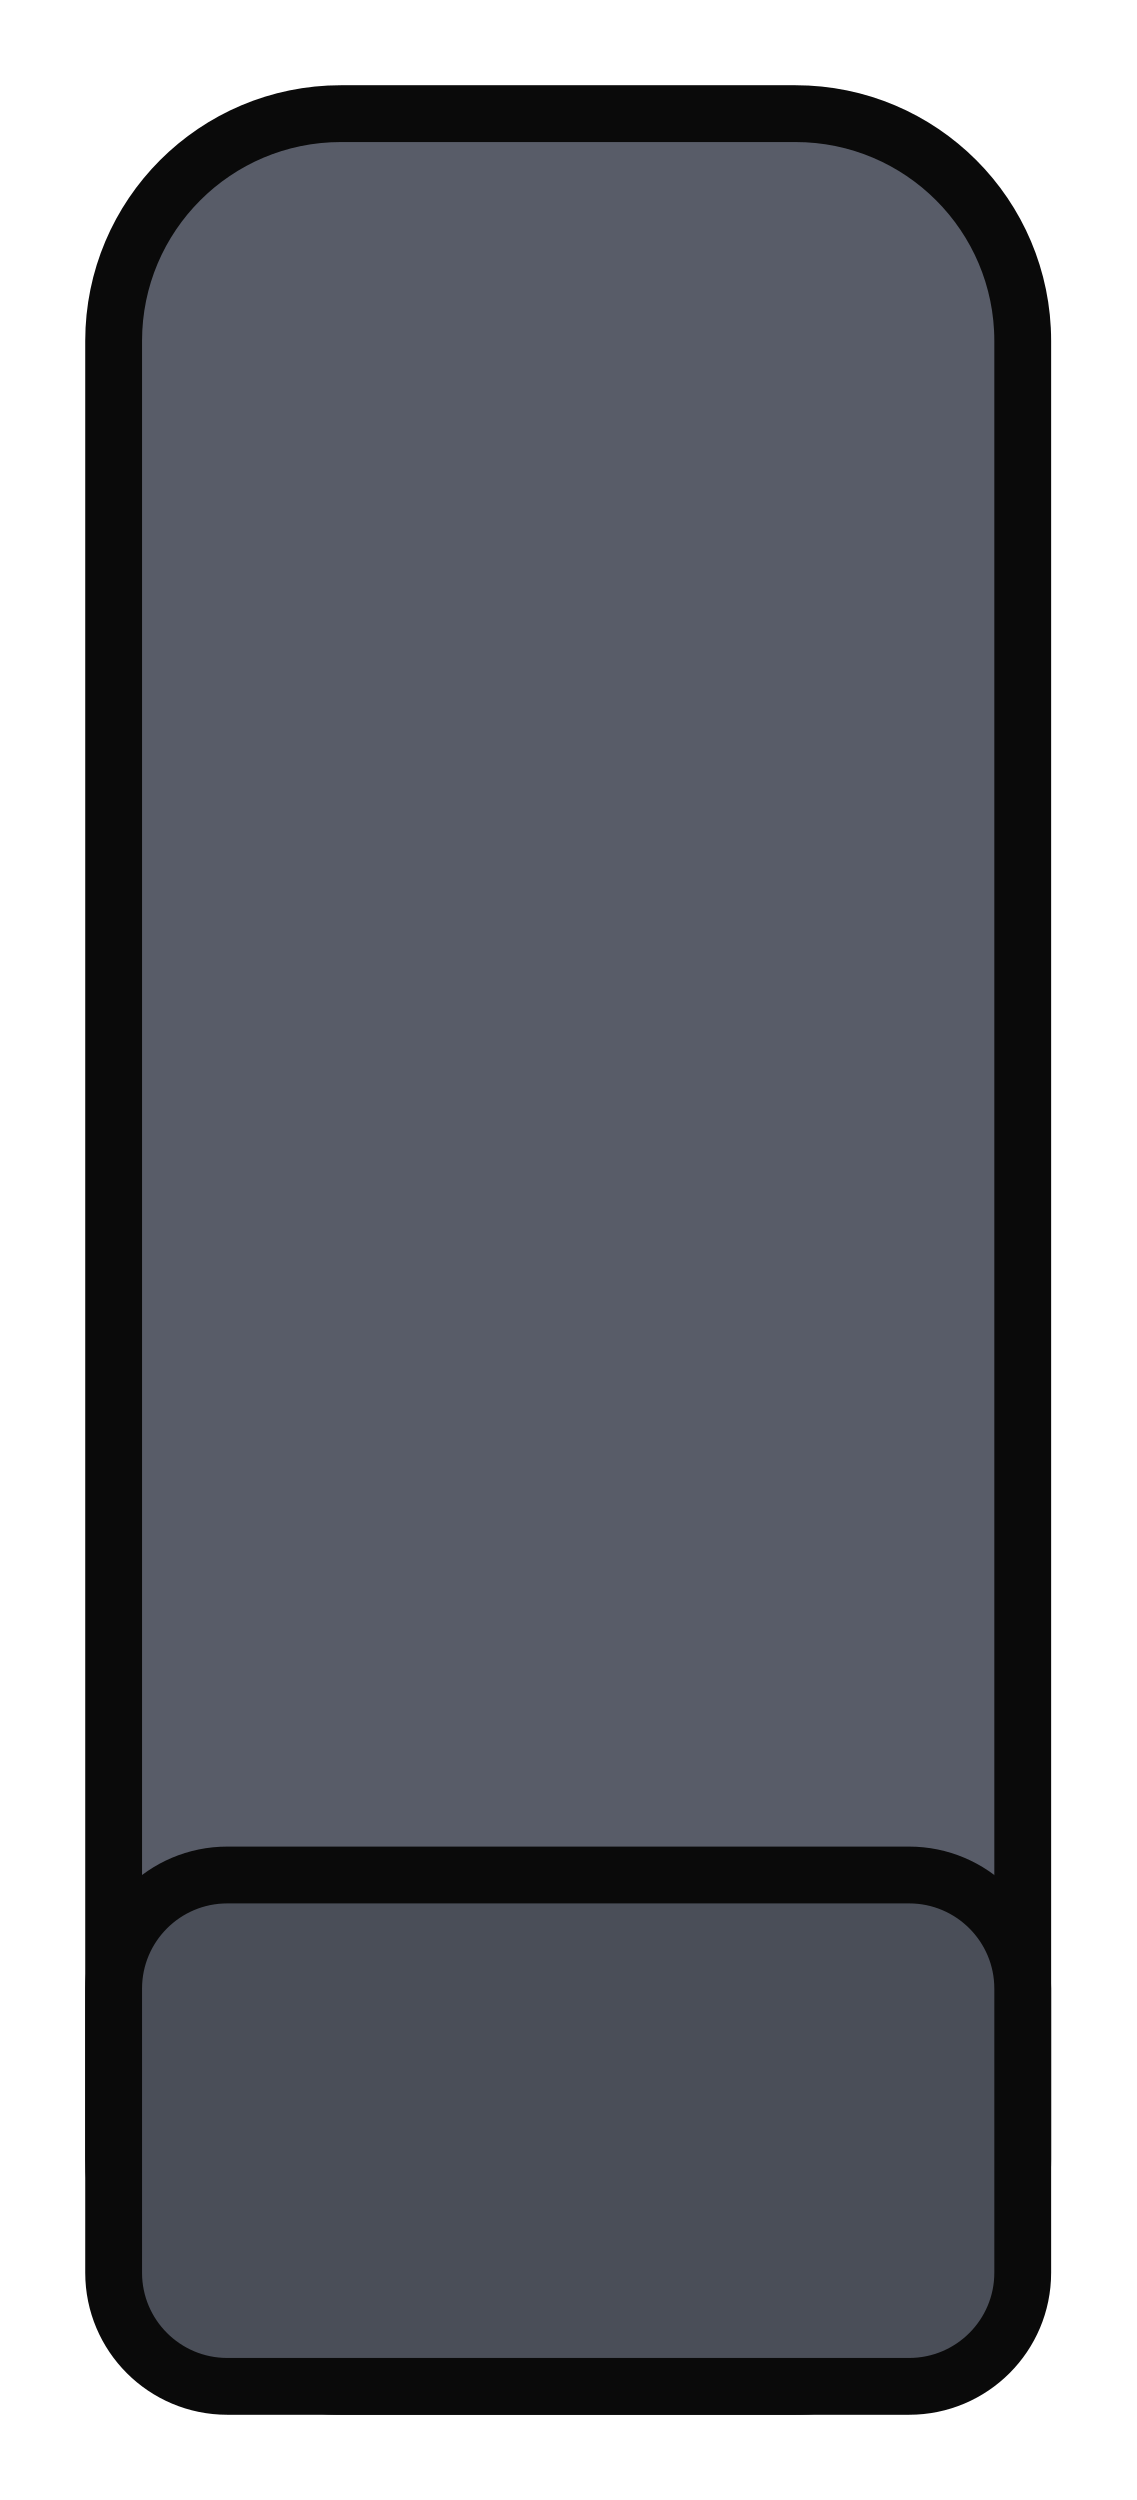
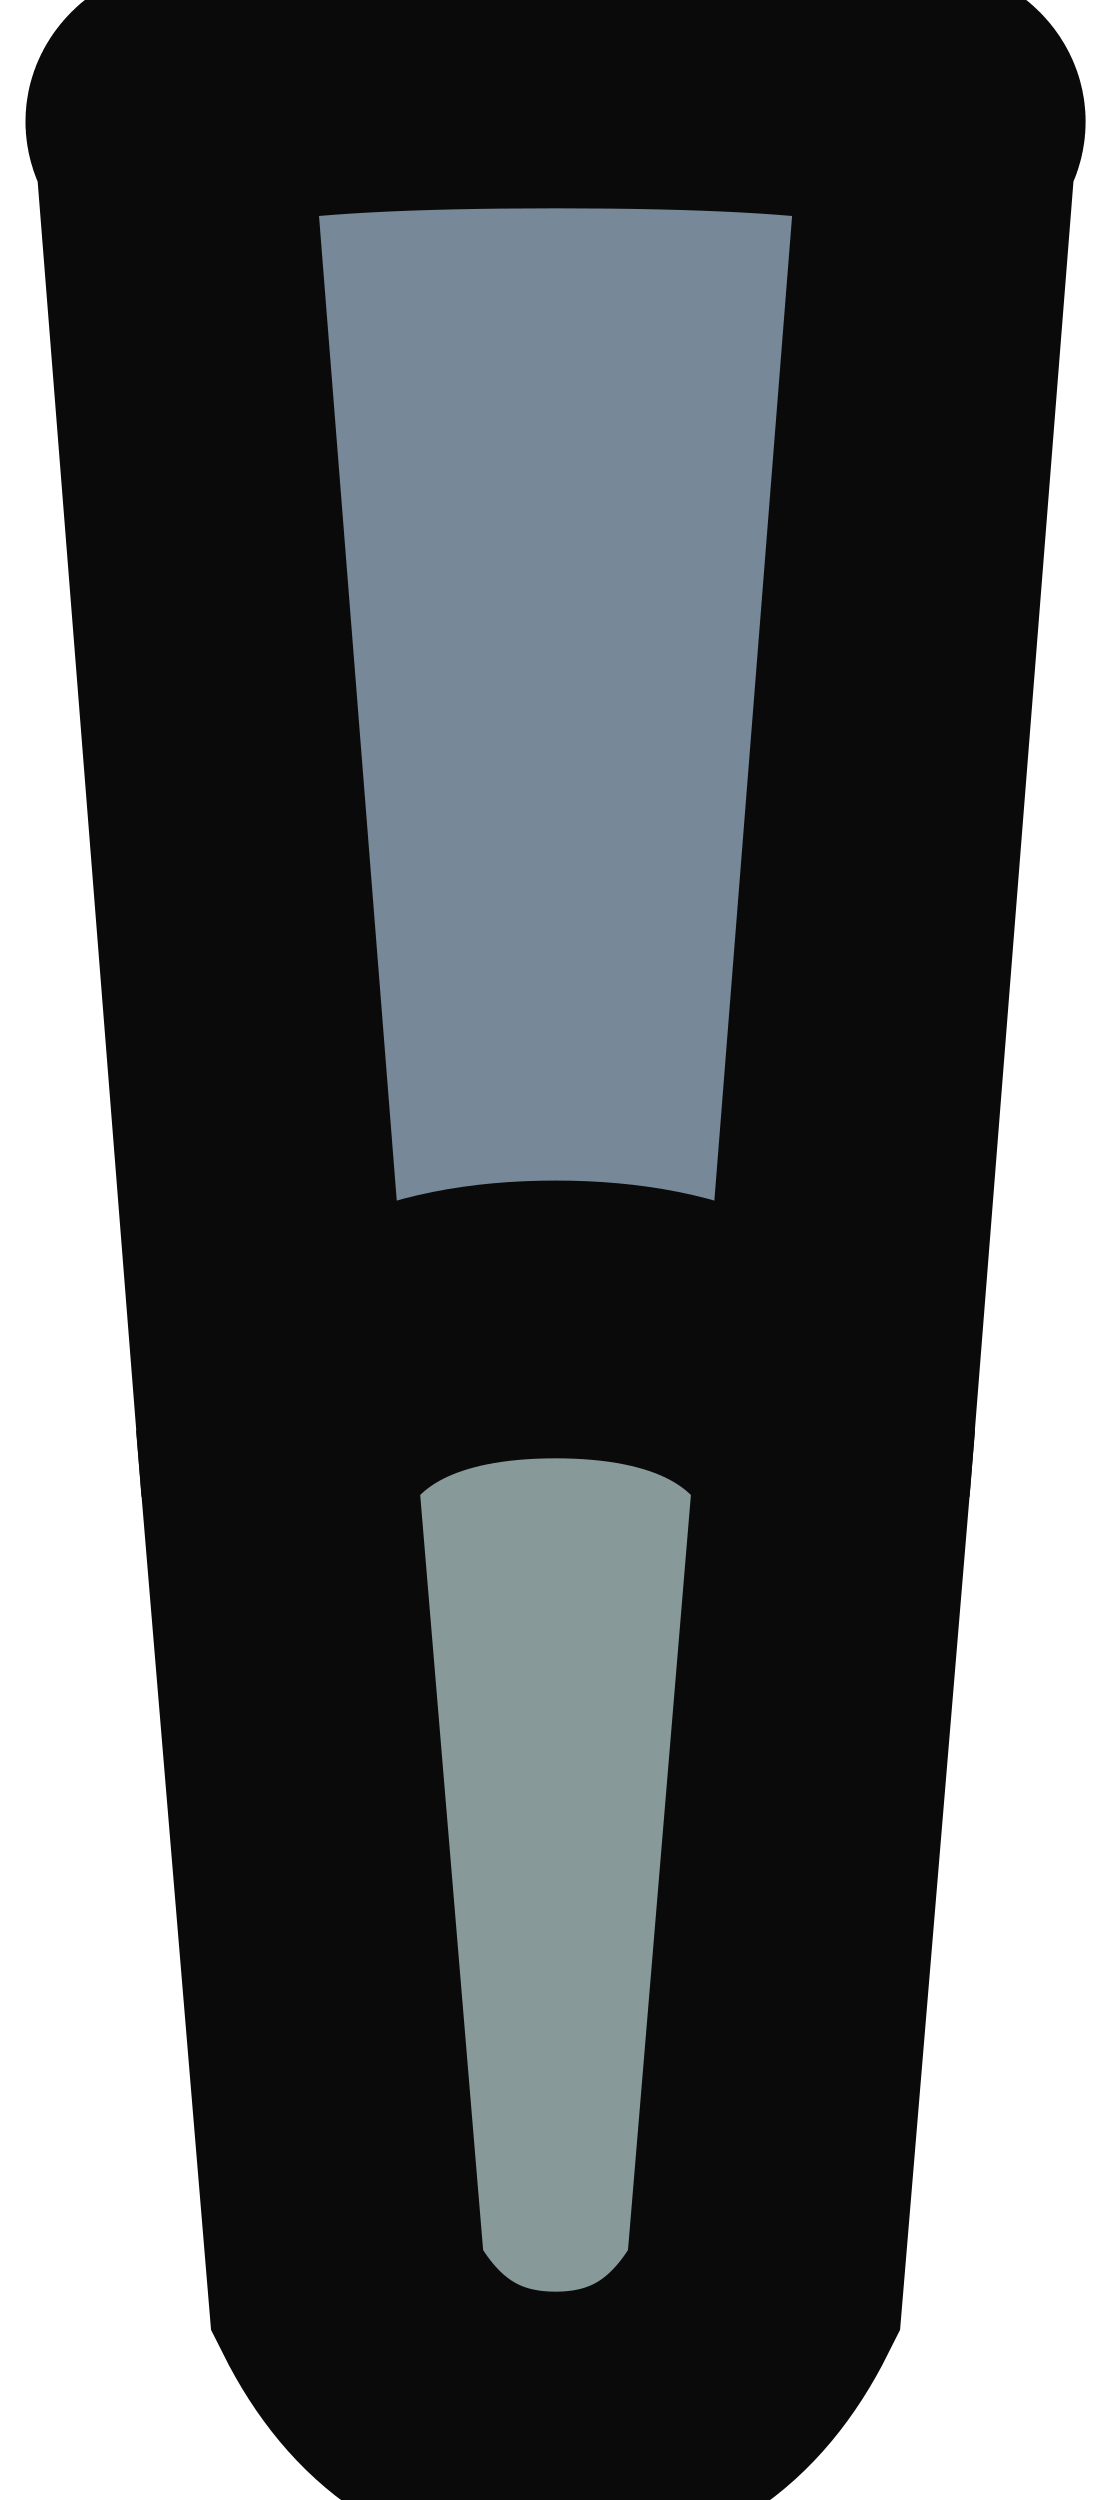
- <svg xmlns="http://www.w3.org/2000/svg" viewBox="0 0 40 88" width="40" height="88">
-   <rect x="4" y="4" width="32" height="80" rx="8" fill="#585c68" stroke="#0a0a0a" stroke-width="2" />
-   <rect x="4" y="66" width="32" height="18" rx="4" fill="#4a4e58" stroke="#0a0a0a" stroke-width="2" />
+ <svg xmlns="http://www.w3.org/2000/svg" viewBox="0 0 32 72" width="32" height="72">
+   <path d="M 5,4 Q 3,2 16,2 Q 29,2 27,4 L 24,42 Q 22,46 16,46 Q 10,46 8,42 Z" fill="#778899" stroke="#0a0a0a" stroke-width="8" />
+   <path d="M 8,42 Q 10,38 16,38 Q 22,38 24,42 L 22,66 Q 20,70 16,70 Q 12,70 10,66 Z" fill="#889999" stroke="#0a0a0a" stroke-width="8" />
</svg>
